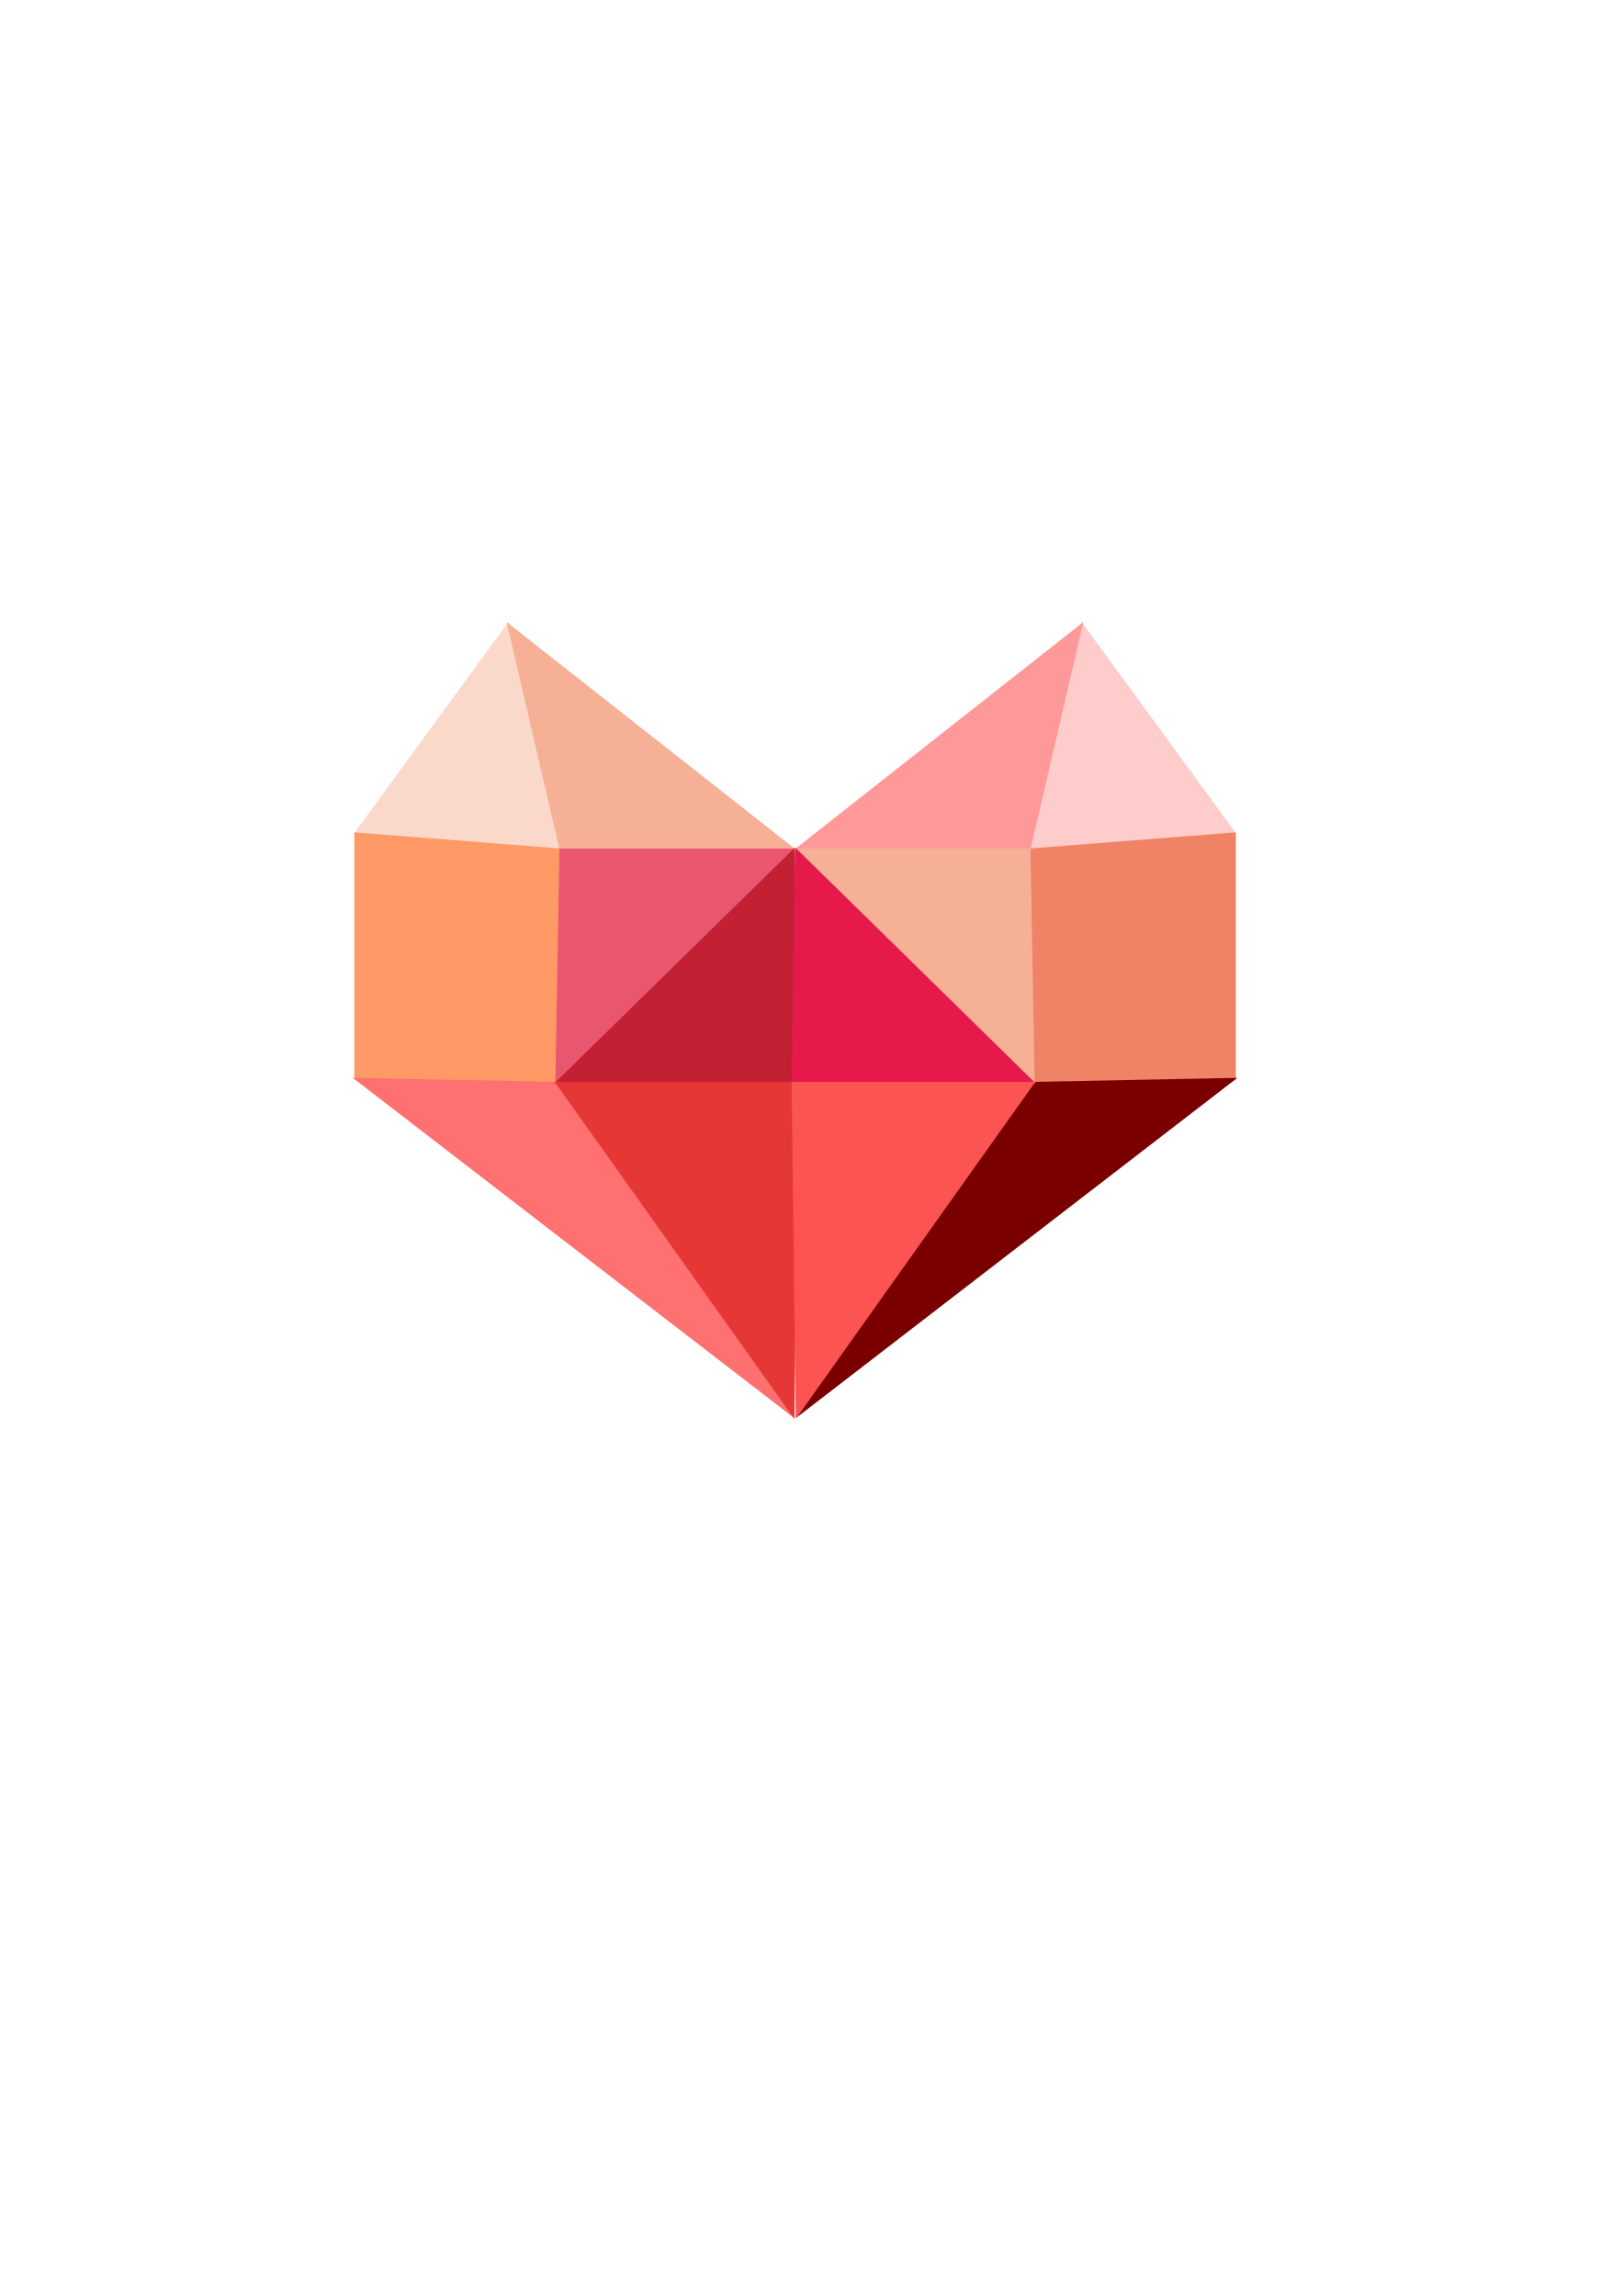
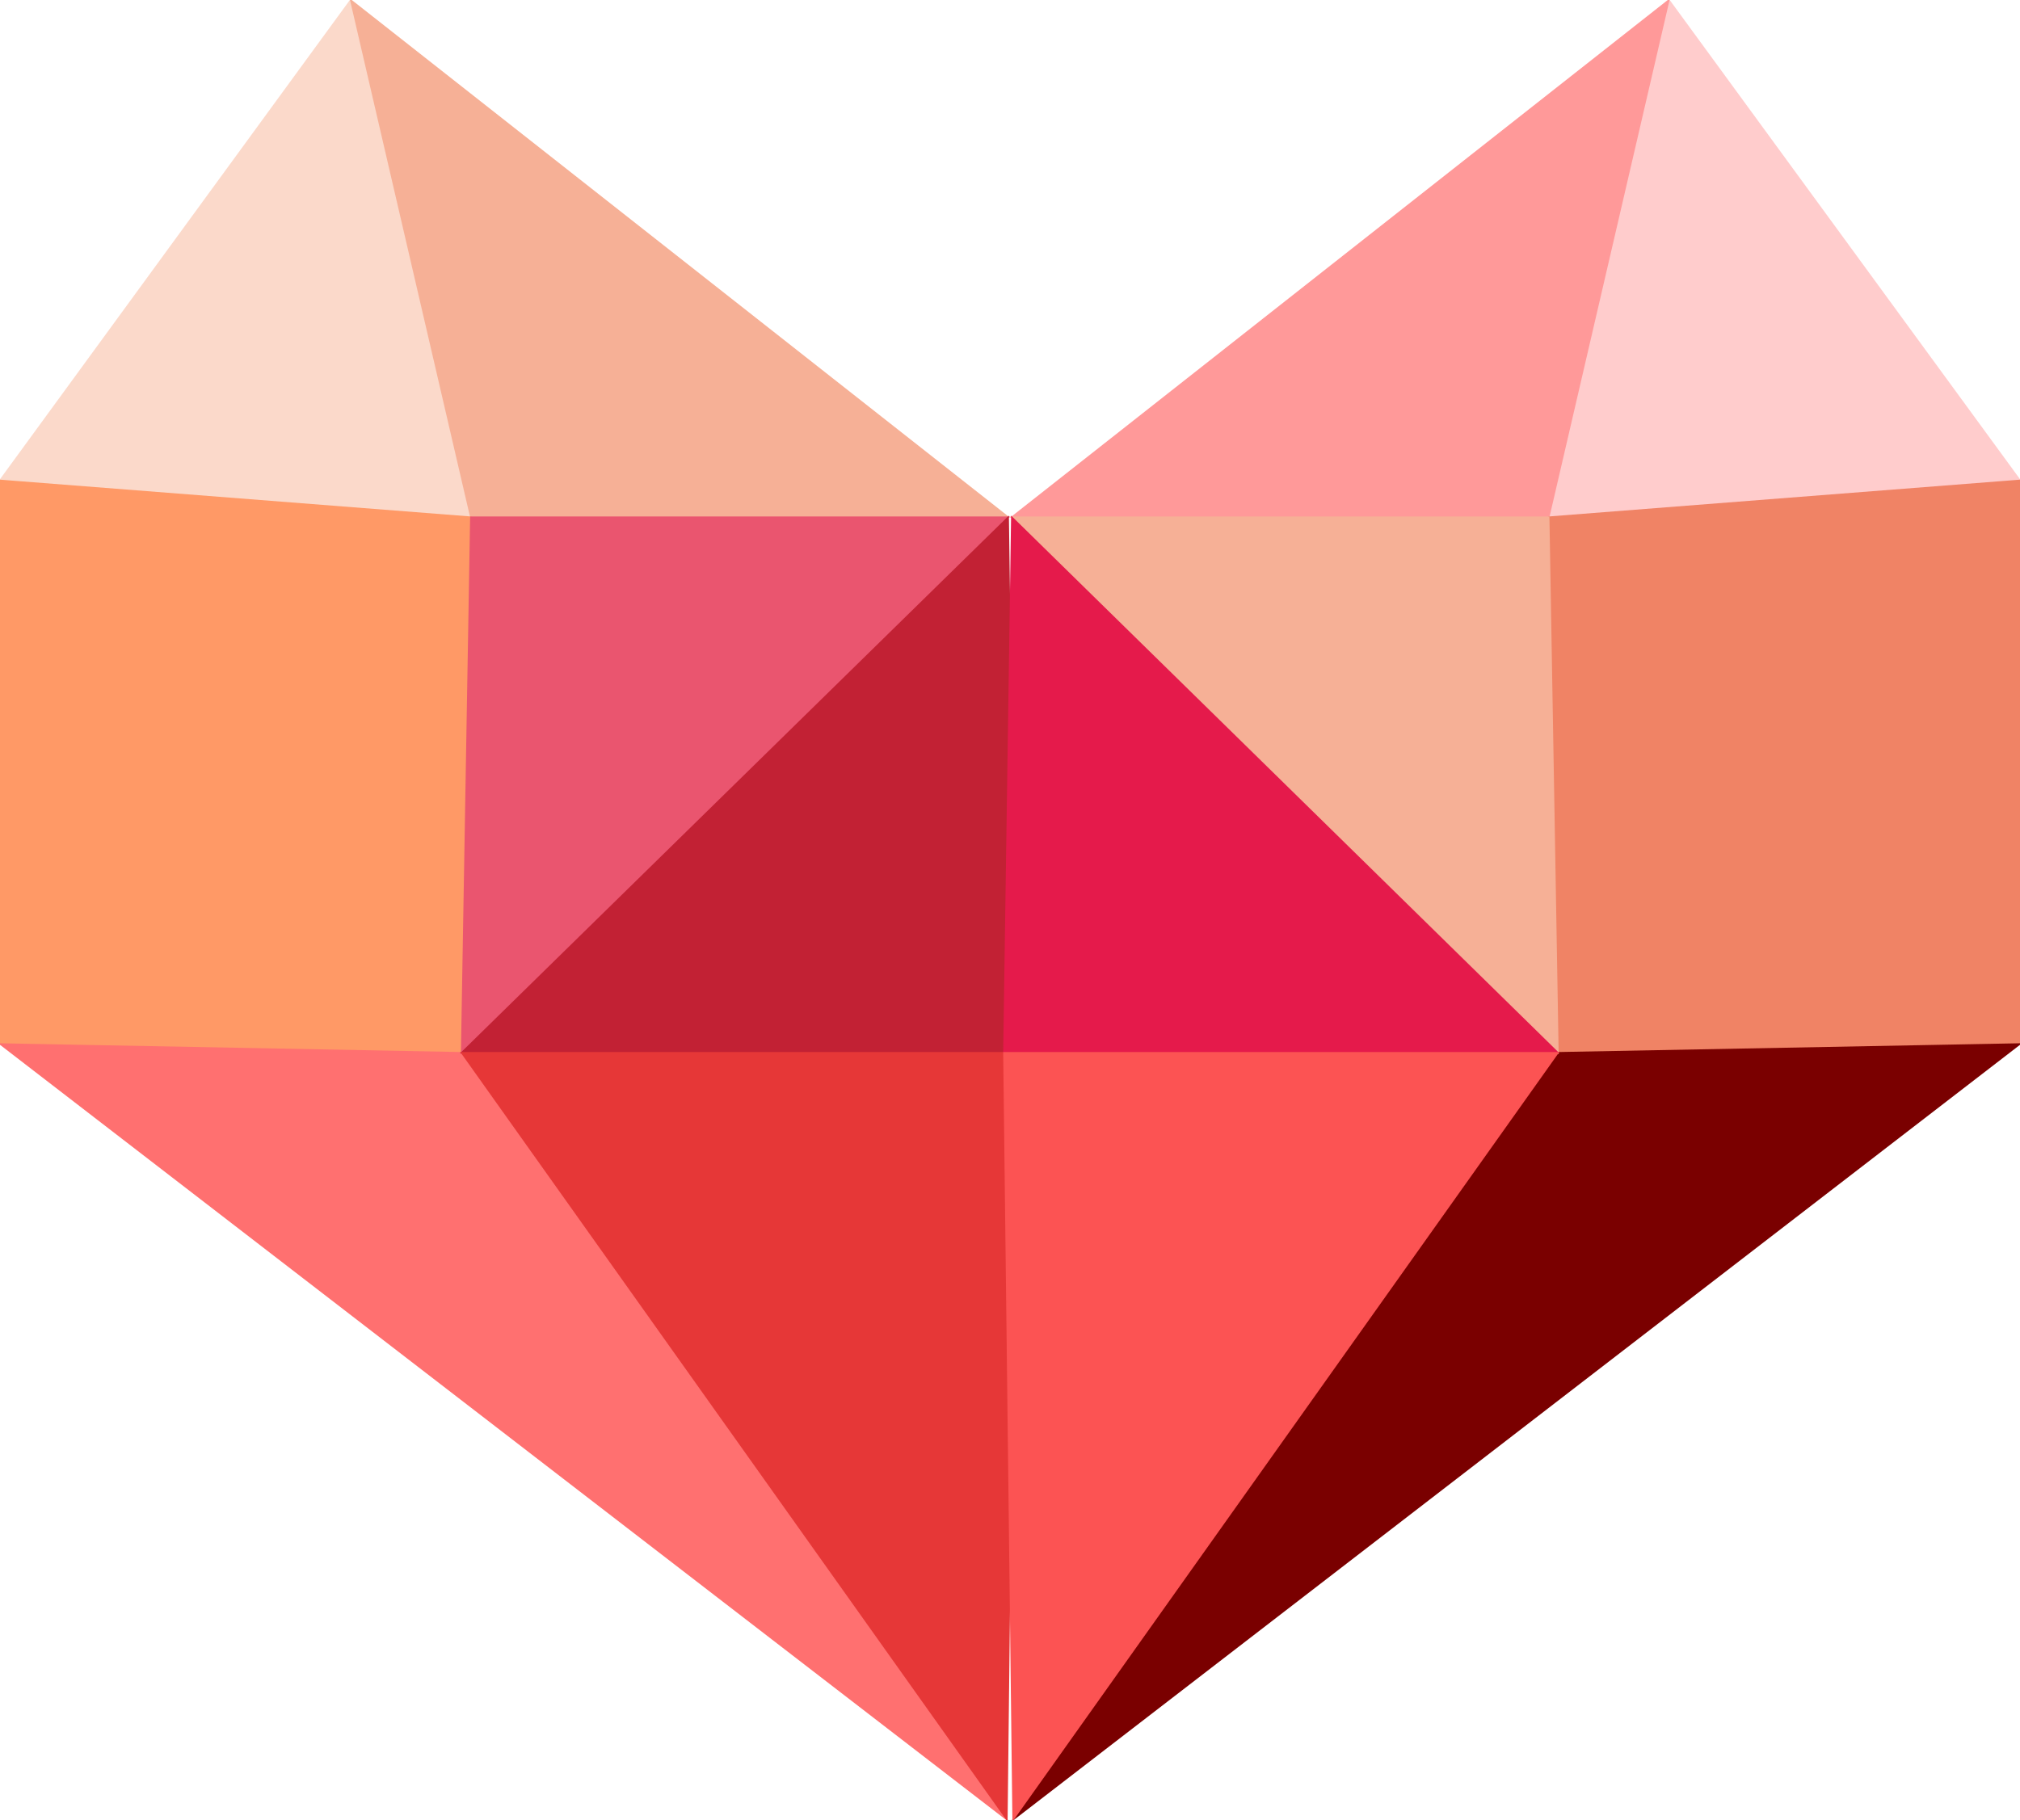
- <svg xmlns="http://www.w3.org/2000/svg" width="115mm" height="162.64mm" clip-rule="evenodd" fill-rule="evenodd" image-rendering="optimizeQuality" shape-rendering="geometricPrecision" text-rendering="geometricPrecision" version="1.0" viewBox="0 0 11500 16264" xml:space="preserve">
-   <defs>
-     <style type="text/css">
-    
-     .str0 {stroke:#FBD9CA;stroke-width:10.952}
-     .str11 {stroke:#F6B096;stroke-width:10.952}
-     .str1 {stroke:#F6B096;stroke-width:10.952}
-     .str9 {stroke:#F08365;stroke-width:10.952}
-     .str4 {stroke:#EA556F;stroke-width:10.952}
-     .str12 {stroke:#E51A4B;stroke-width:10.952}
-     .str5 {stroke:#C22134;stroke-width:10.952}
-     .str10 {stroke:#7A0000;stroke-width:10.952}
-     .str6 {stroke:#E63737;stroke-width:10.952}
-     .str13 {stroke:#FC5353;stroke-width:10.952}
-     .str3 {stroke:#FF7070;stroke-width:10.952}
-     .str2 {stroke:#FF9966;stroke-width:10.952}
-     .str8 {stroke:#FF9999;stroke-width:10.952}
-     .str7 {stroke:#FFCCCC;stroke-width:10.952}
-     .fil0 {fill:#FBD9CA}
-     .fil11 {fill:#F6B096}
-     .fil1 {fill:#F6B096}
-     .fil9 {fill:#F08365}
-     .fil4 {fill:#EA556F}
-     .fil12 {fill:#E51A4B}
-     .fil5 {fill:#C22134}
-     .fil10 {fill:#7A0000}
-     .fil6 {fill:#E63737}
-     .fil13 {fill:#FC5353}
-     .fil3 {fill:#FF7070}
-     .fil2 {fill:#FF9966}
-     .fil8 {fill:#FF9999}
-     .fil7 {fill:#FFCCCC}
-    
-   </style>
-   </defs>
-   <polygon class="fil0 str0" points="3597 4420 2515 5902 3968 6016" />
-   <polygon class="fil1 str1" points="3597 4420 5625 6016 3968 6016" />
-   <polygon class="fil2 str2" points="2515 5902 2515 7641 3939 7669 3968 6016" />
-   <polygon class="fil3 str3" points="2515 7641 5621 10035 3939 7669" />
-   <polygon class="fil4 str4" points="5625 6016 3968 6016 3939 7669" />
-   <polygon class="fil5 str5" points="5625 6016 3939 7669 5649 7669" />
-   <polygon class="fil6 str6" points="3939 7669 5649 7669 5621 10035" />
-   <polygon class="fil7 str7" points="7664 4420 8747 5902 7293 6016" />
-   <polygon class="fil8 str8" points="7664 4420 5637 6016 7293 6016" />
-   <polygon class="fil9 str9" points="8747 5902 8747 7641 7322 7669 7293 6016" />
-   <polygon class="fil10 str10" points="8747 7641 5641 10035 7322 7669" />
-   <polygon class="fil11 str11" points="5637 6016 7293 6016 7322 7669" />
-   <polygon class="fil12 str12" points="5637 6016 7322 7669 5612 7669" />
-   <polygon class="fil13 str13" points="7322 7669 5612 7669 5641 10035" />
+ <svg xmlns="http://www.w3.org/2000/svg" version="1.1" id="Capa_1" image-rendering="optimizeQuality" text-rendering="geometricPrecision" shape-rendering="geometricPrecision" x="0px" y="0px" viewBox="0 0 460.8 415.2" style="enable-background:new 0 0 460.8 415.2;" xml:space="preserve">
+   <style type="text/css">
+ 	.st0{fill-rule:evenodd;clip-rule:evenodd;fill:#FBD9CA;stroke:#FBD9CA;stroke-width:0.31;stroke-miterlimit:10;}
+ 	.st1{fill-rule:evenodd;clip-rule:evenodd;fill:#F6B096;stroke:#F6B096;stroke-width:0.31;stroke-miterlimit:10;}
+ 	.st2{fill-rule:evenodd;clip-rule:evenodd;fill:#FF9966;stroke:#FF9966;stroke-width:0.31;stroke-miterlimit:10;}
+ 	.st3{fill-rule:evenodd;clip-rule:evenodd;fill:#FF7070;stroke:#FF7070;stroke-width:0.31;stroke-miterlimit:10;}
+ 	.st4{fill-rule:evenodd;clip-rule:evenodd;fill:#EA556F;stroke:#EA556F;stroke-width:0.31;stroke-miterlimit:10;}
+ 	.st5{fill-rule:evenodd;clip-rule:evenodd;fill:#C22134;stroke:#C22134;stroke-width:0.31;stroke-miterlimit:10;}
+ 	.st6{fill-rule:evenodd;clip-rule:evenodd;fill:#E63737;stroke:#E63737;stroke-width:0.31;stroke-miterlimit:10;}
+ 	.st7{fill-rule:evenodd;clip-rule:evenodd;fill:#FFCCCC;stroke:#FFCCCC;stroke-width:0.31;stroke-miterlimit:10;}
+ 	.st8{fill-rule:evenodd;clip-rule:evenodd;fill:#FF9999;stroke:#FF9999;stroke-width:0.31;stroke-miterlimit:10;}
+ 	.st9{fill-rule:evenodd;clip-rule:evenodd;fill:#F08365;stroke:#F08365;stroke-width:0.31;stroke-miterlimit:10;}
+ 	.st10{fill-rule:evenodd;clip-rule:evenodd;fill:#7A0000;stroke:#7A0000;stroke-width:0.31;stroke-miterlimit:10;}
+ 	.st11{fill-rule:evenodd;clip-rule:evenodd;fill:#E51A4B;stroke:#E51A4B;stroke-width:0.31;stroke-miterlimit:10;}
+ 	.st12{fill-rule:evenodd;clip-rule:evenodd;fill:#FC5353;stroke:#FC5353;stroke-width:0.31;stroke-miterlimit:10;}
+ </style>
+   <g>
+     <polygon class="st0" points="80,0 0,109.6 107.4,118  " />
+     <polygon class="st1" points="80,0 230,118 107.4,118  " />
+     <polygon class="st2" points="0,109.6 0,238.2 105.3,240.2 107.4,118  " />
+     <polygon class="st3" points="0,238.2 229.7,415.2 105.3,240.2  " />
+     <polygon class="st4" points="230,118 107.4,118 105.3,240.2  " />
+     <polygon class="st5" points="230,118 105.3,240.2 231.7,240.2  " />
+     <polygon class="st6" points="105.3,240.2 231.7,240.2 229.7,415.2  " />
+     <polygon class="st7" points="380.7,0 460.8,109.6 353.3,118  " />
+     <polygon class="st8" points="380.7,0 230.8,118 353.3,118  " />
+     <polygon class="st9" points="460.8,109.6 460.8,238.2 355.4,240.2 353.3,118  " />
+     <polygon class="st10" points="460.8,238.2 231.1,415.2 355.4,240.2  " />
+     <polygon class="st1" points="230.8,118 353.3,118 355.4,240.2  " />
+     <polygon class="st11" points="230.8,118 355.4,240.2 229,240.2  " />
+     <polygon class="st12" points="355.4,240.2 229,240.2 231.1,415.2  " />
+   </g>
</svg>
